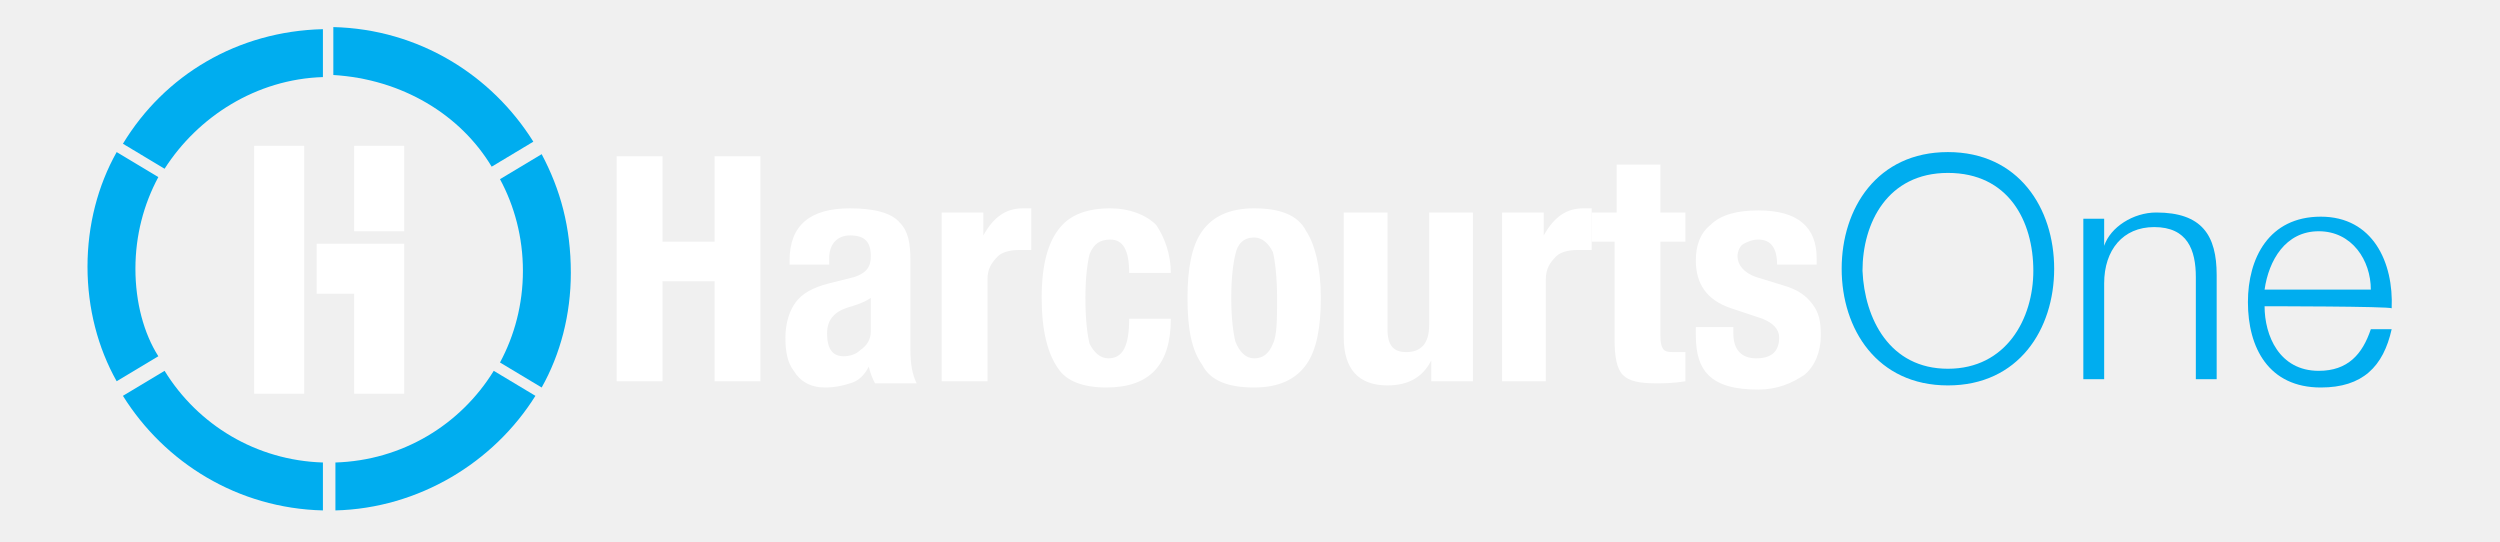
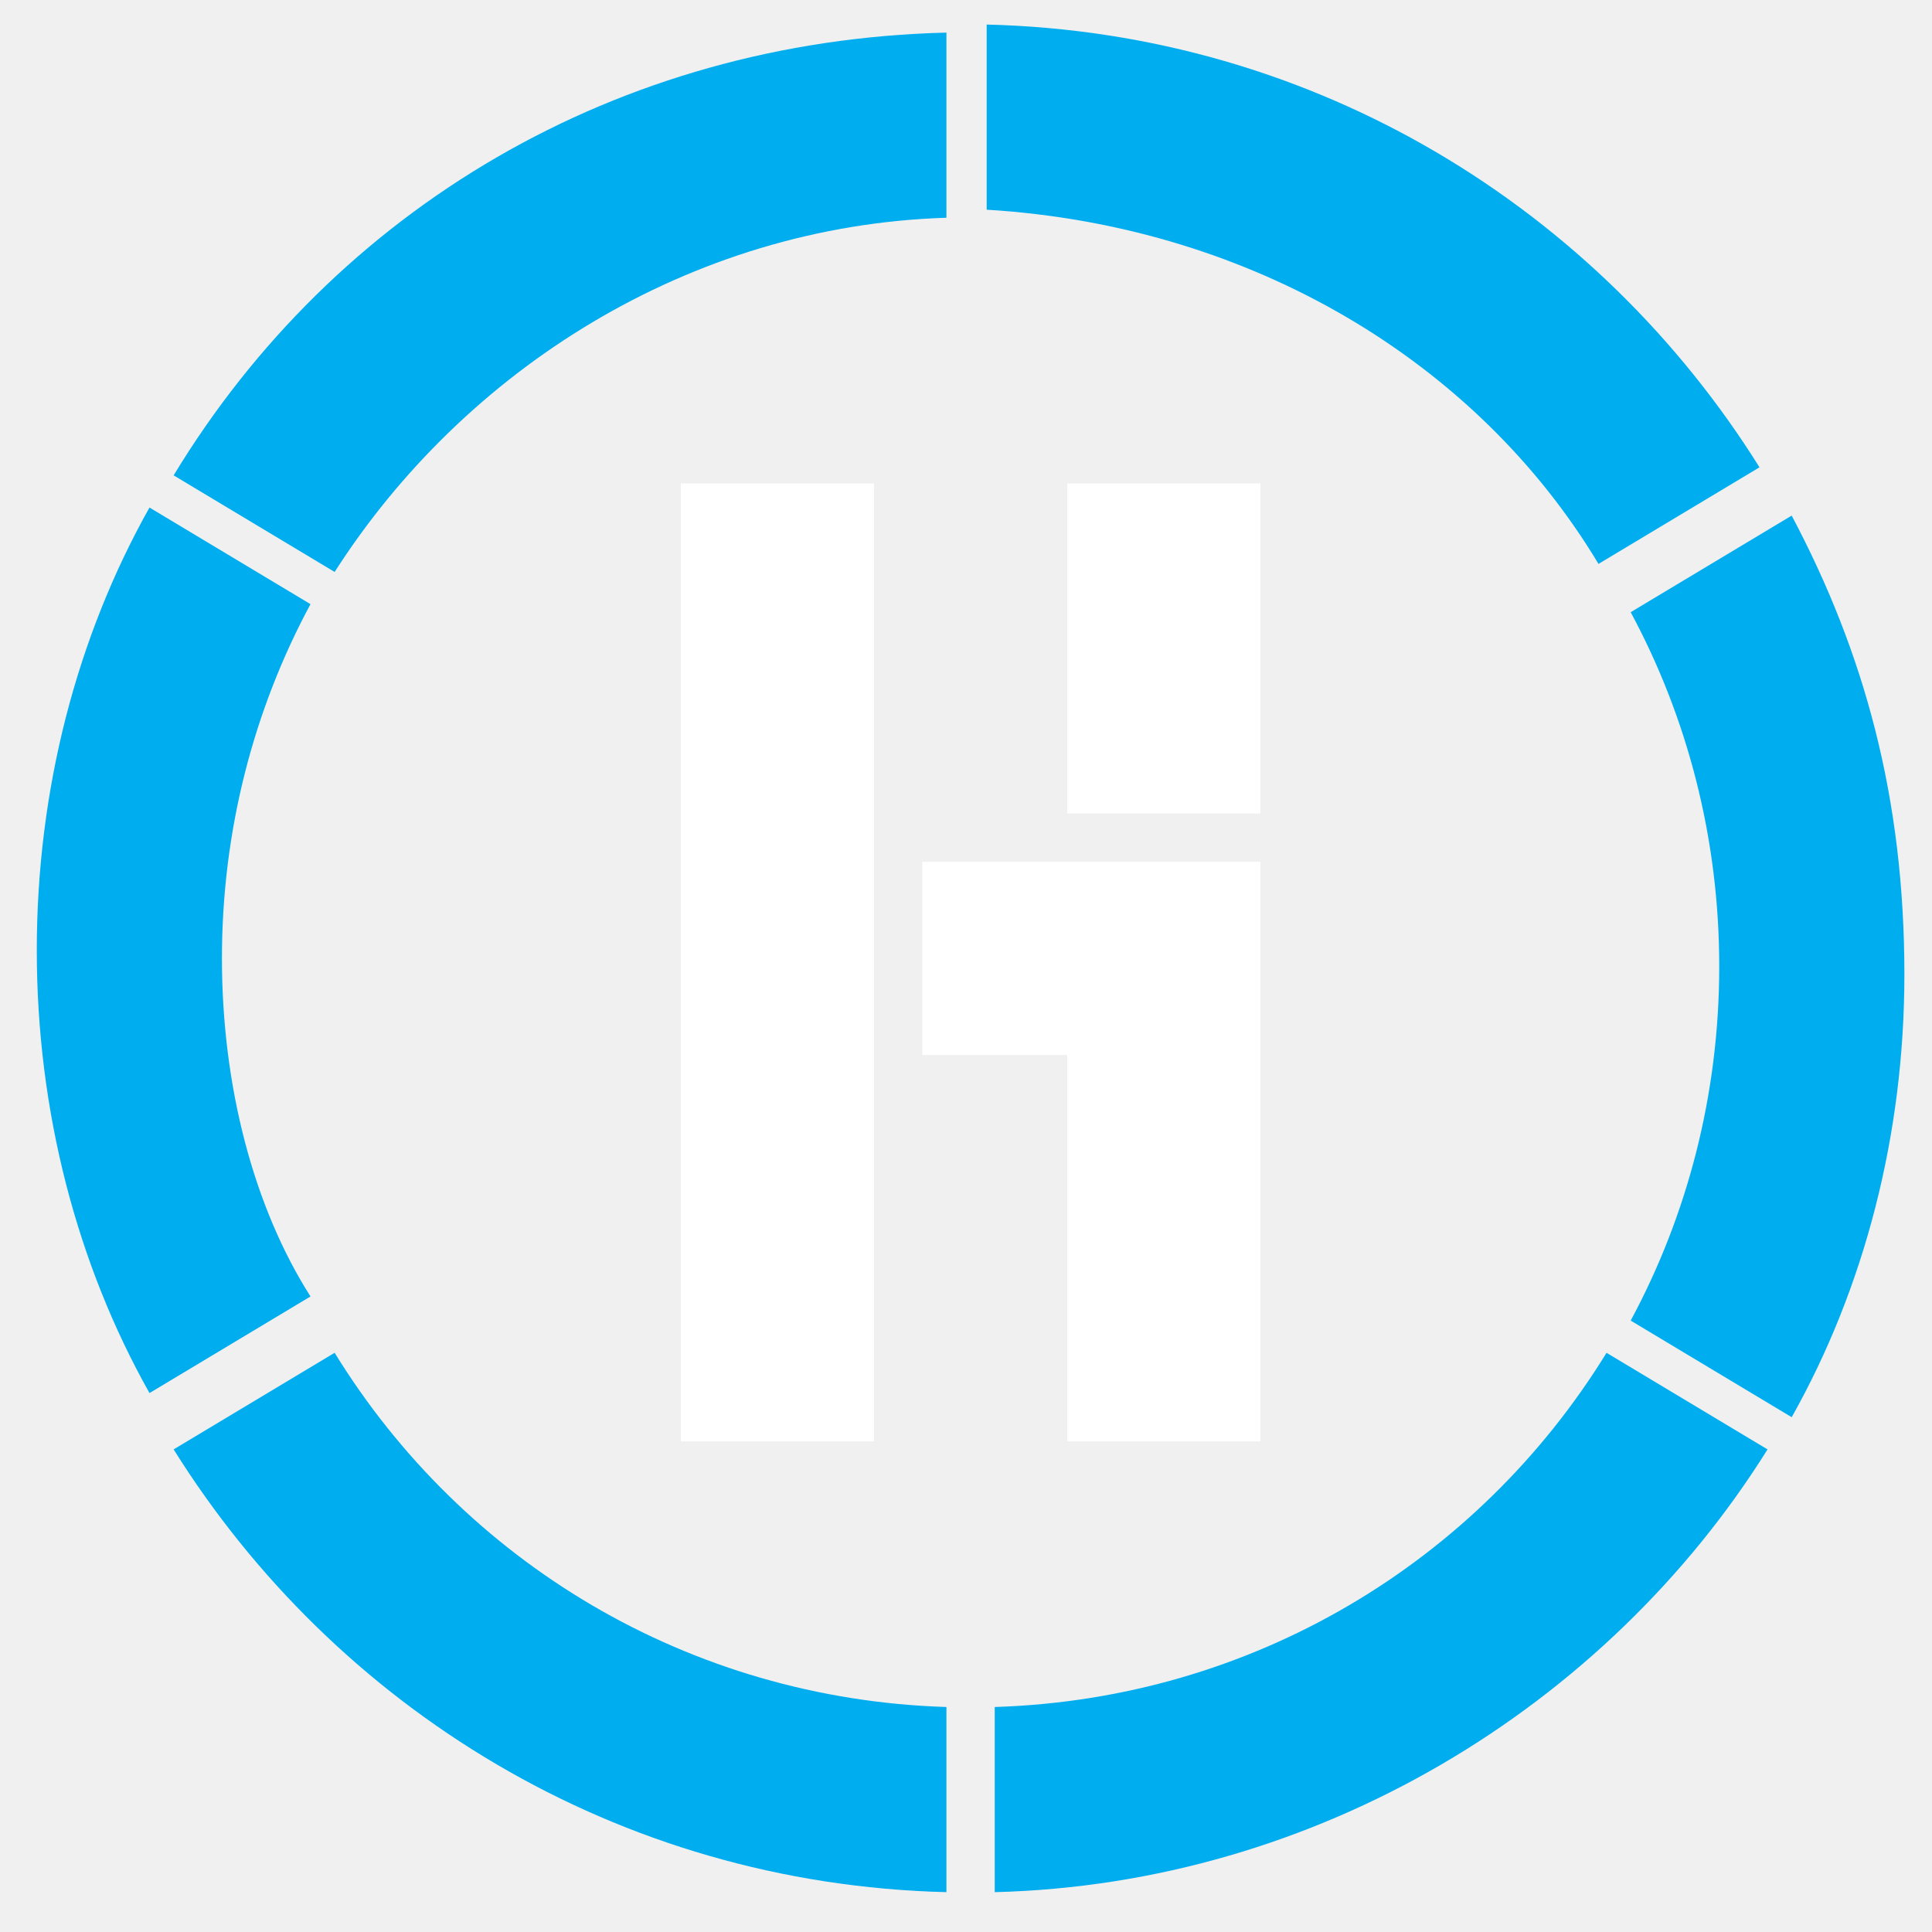
- <svg xmlns="http://www.w3.org/2000/svg" version="1.1" id="Layer_1" x="0px" y="0px" viewBox="-276 59 120 26" width="120" height="26" style="enable-background:new -276 59 120 26;" xml:space="preserve">
-   <style type="text/css">
+ <svg xmlns="http://www.w3.org/2000/svg" version="1.1" id="Layer_1" x="0px" y="0px" viewBox="-276 59 24 24" width="24" height="24" xml:space="preserve">
+   <defs id="defs3665" />
+   <style type="text/css" id="style3615">
	.st0{fill:#FFFFFF;}
	.st1{fill:#00ADEF;}
</style>
-   <g>
-     <path class="st0" d="M-246.4,77.3V66.5h2.2v4.1h2.5v-4.1h2.2v10.8h-2.2v-4.8h-2.5v4.8L-246.4,77.3L-246.4,77.3z" />
-     <path class="st0" d="M-236.2,71.7h-1.9v-0.2c0-1.7,1-2.5,2.9-2.5c1.1,0,2,0.2,2.4,0.7c0.4,0.4,0.5,1,0.5,1.8v4.3   c0,0.7,0.1,1.2,0.3,1.6h-2c-0.1-0.2-0.2-0.4-0.3-0.8c-0.2,0.4-0.5,0.7-0.9,0.8c-0.3,0.1-0.7,0.2-1.2,0.2c-0.7,0-1.2-0.3-1.5-0.8   c-0.3-0.4-0.4-0.9-0.4-1.6c0-0.7,0.2-1.3,0.5-1.7c0.3-0.4,0.8-0.7,1.6-0.9l1.2-0.3c0.6-0.2,0.8-0.5,0.8-1c0-0.7-0.3-1-1-1   c-0.6,0-1,0.4-1,1.1L-236.2,71.7L-236.2,71.7z M-234.2,74.9v-1.6c-0.3,0.2-0.6,0.3-0.9,0.4c-0.8,0.2-1.2,0.6-1.2,1.3   c0,0.8,0.3,1.1,0.8,1.1c0.3,0,0.6-0.1,0.8-0.3C-234.4,75.6-234.2,75.3-234.2,74.9z" />
-     <path class="st0" d="M-230.8,77.3v-8.1h2v1.1h0c0.5-0.9,1.1-1.3,1.9-1.3c0.1,0,0.2,0,0.4,0v2c-0.3,0-0.5,0-0.6,0   c-0.4,0-0.8,0.1-1,0.3c-0.3,0.3-0.5,0.6-0.5,1.1v4.9L-230.8,77.3L-230.8,77.3z" />
-     <path class="st0" d="M-219.8,72.1h-2c0-1.1-0.3-1.6-0.9-1.6c-0.5,0-0.8,0.2-1,0.7c-0.1,0.4-0.2,1.1-0.2,2.1c0,1.1,0.1,1.8,0.2,2.2   c0.2,0.4,0.5,0.7,0.9,0.7c0.7,0,1-0.6,1-1.9h2c0,2.2-1,3.3-3.1,3.3c-1.1,0-1.9-0.3-2.3-0.9c-0.5-0.7-0.8-1.8-0.8-3.4   c0-1.6,0.3-2.7,0.9-3.4c0.5-0.6,1.3-0.9,2.4-0.9c0.9,0,1.7,0.3,2.2,0.8C-220.1,70.4-219.8,71.2-219.8,72.1z" />
-     <path class="st0" d="M-219,73.3c0-1.4,0.2-2.5,0.7-3.2c0.5-0.7,1.3-1.1,2.5-1.1c1.2,0,2.1,0.3,2.5,1.1c0.4,0.6,0.7,1.7,0.7,3.2   c0,1.4-0.2,2.5-0.7,3.2c-0.5,0.7-1.3,1.1-2.5,1.1c-1.2,0-2.1-0.3-2.5-1.1C-218.8,75.8-219,74.8-219,73.3z M-216.9,73.3   c0,1,0.1,1.7,0.2,2.1c0.2,0.5,0.5,0.8,0.9,0.8c0.4,0,0.7-0.2,0.9-0.7c0.2-0.4,0.2-1.2,0.2-2.2s-0.1-1.8-0.2-2.2   c-0.2-0.4-0.5-0.7-0.9-0.7c-0.5,0-0.8,0.3-0.9,0.8C-216.8,71.6-216.9,72.3-216.9,73.3z" />
-     <path class="st0" d="M-207.3,77.3v-1h0c-0.4,0.8-1.1,1.2-2.1,1.2c-1.4,0-2.1-0.8-2.1-2.3v-6h2.1v5.6c0,0.8,0.3,1.1,0.9,1.1   c0.7,0,1.1-0.4,1.1-1.3v-5.4h2.1v8.1C-205.3,77.3-207.3,77.3-207.3,77.3z" />
-     <path class="st0" d="M-203.9,77.3v-8.1h2v1.1h0c0.5-0.9,1.1-1.3,1.9-1.3c0.1,0,0.2,0,0.4,0v2c-0.3,0-0.5,0-0.7,0   c-0.4,0-0.8,0.1-1,0.3c-0.3,0.3-0.5,0.6-0.5,1.1v4.9L-203.9,77.3L-203.9,77.3z" />
-     <path class="st0" d="M-198.4,69.2v-2.3h2.1v2.3h1.2v1.4h-1.2V75c0,0.3,0,0.5,0.1,0.7c0.1,0.2,0.3,0.2,0.6,0.2c0.1,0,0.3,0,0.5,0   v1.4c-0.6,0.1-1.1,0.1-1.4,0.1c-0.8,0-1.3-0.1-1.6-0.4s-0.4-0.9-0.4-1.7v-4.7h-1.1v-1.4C-199.5,69.2-198.4,69.2-198.4,69.2z" />
-     <path class="st0" d="M-194.7,74.7h1.9v0.3c0,0.8,0.4,1.2,1.1,1.2c0.7,0,1.1-0.3,1.1-1c0-0.4-0.3-0.7-0.8-0.9l-1.5-0.5   c-1.2-0.4-1.7-1.2-1.7-2.3c0-0.7,0.2-1.3,0.7-1.7c0.5-0.5,1.3-0.7,2.3-0.7c1.9,0,2.8,0.8,2.8,2.3v0.3h-1.9c0-0.8-0.3-1.2-0.9-1.2   c-0.3,0-0.5,0.1-0.7,0.2s-0.3,0.4-0.3,0.6c0,0.4,0.3,0.8,0.9,1l1.3,0.4c0.7,0.2,1.1,0.5,1.4,0.9s0.4,0.8,0.4,1.5   c0,0.8-0.3,1.5-0.8,1.9c-0.6,0.4-1.3,0.7-2.2,0.7c-1.1,0-1.9-0.2-2.4-0.7c-0.4-0.4-0.6-1-0.6-1.9V74.7L-194.7,74.7z" />
-   </g>
-   <g>
-     <path class="st1" d="M-182.5,66.3c3.4,0,5.1,2.7,5.1,5.6c0,2.9-1.7,5.6-5.1,5.6c-3.4,0-5.1-2.7-5.1-5.6S-185.9,66.3-182.5,66.3z    M-182.5,76.7c2.8,0,4.1-2.4,4.1-4.7c0-2.4-1.2-4.7-4.1-4.7c-2.9,0-4.1,2.4-4.1,4.7C-186.5,74.3-185.3,76.7-182.5,76.7z" />
-     <path class="st1" d="M-176,69.5h1v1.3h0c0.3-0.9,1.4-1.6,2.5-1.6c2.2,0,2.9,1.1,2.9,3v5h-1v-4.9c0-1.3-0.4-2.4-2-2.4   c-1.5,0-2.4,1.1-2.4,2.7v4.6h-1L-176,69.5L-176,69.5z" />
-     <path class="st1" d="M-167.3,73.7c0,1.4,0.7,3.1,2.6,3.1c1.4,0,2.1-0.8,2.5-2h1c-0.4,1.8-1.4,2.8-3.4,2.8c-2.5,0-3.5-1.9-3.5-4.1   c0-2.1,1-4.1,3.5-4.1c2.5,0,3.5,2.2,3.4,4.4C-161.3,73.7-167.3,73.7-167.3,73.7z M-162.2,72.9c0-1.4-0.9-2.8-2.5-2.8   c-1.6,0-2.4,1.4-2.6,2.8C-167.3,72.9-162.2,72.9-162.2,72.9z" />
-   </g>
-   <path class="st1" d="M-252.4,67l2-1.2c-2-3.2-5.5-5.4-9.6-5.5v2.3C-256.7,62.8-253.9,64.5-252.4,67L-252.4,67z" />
-   <path class="st1" d="M-250,66.4l-2,1.2c0.7,1.3,1.1,2.8,1.1,4.4c0,1.6-0.4,3.1-1.1,4.4l2,1.2c0.9-1.6,1.4-3.5,1.4-5.5  C-248.6,69.9-249.1,68.1-250,66.4L-250,66.4z" />
-   <path class="st1" d="M-259.9,81.2v2.3c4-0.1,7.6-2.3,9.6-5.5l-2-1.2C-253.9,79.4-256.7,81.1-259.9,81.2L-259.9,81.2z" />
-   <path class="st1" d="M-268.1,76.8l-2,1.2c2,3.2,5.5,5.4,9.6,5.5v-2.3C-263.7,81.1-266.5,79.4-268.1,76.8L-268.1,76.8z" />
-   <path class="st1" d="M-269.5,71.9c0-1.6,0.4-3.1,1.1-4.4l-2-1.2c-0.9,1.6-1.4,3.5-1.4,5.5s0.5,3.9,1.4,5.5l2-1.2  C-269.1,75-269.5,73.5-269.5,71.9L-269.5,71.9z" />
-   <path class="st1" d="M-270.1,65.9l2,1.2c1.6-2.5,4.4-4.3,7.6-4.4v-2.3C-264.6,60.5-268.1,62.6-270.1,65.9L-270.1,65.9z" />
-   <polygon class="st0" points="-261.4,77.9 -263.8,77.9 -263.8,66 -261.4,66 " />
-   <polygon class="st0" points="-256.6,70.7 -256.6,77.9 -259,77.9 -259,73.1 -260.8,73.1 -260.8,71.9 -260.8,70.7 " />
-   <polygon class="st0" points="-256.6,70.1 -259,70.1 -259,66 -256.6,66 " />
+   <path class="st1" d="m -256.143,66.005 2,-1.2 c -2,-3.2 -5.5,-5.4 -9.6,-5.5 l 0,2.3 c 3.3,0.2 6.1,1.9 7.6,4.4 l 0,0 z" id="path3645" style="fill:#00adef" />
+   <path class="st1" d="m -253.743,65.405 -2,1.2 c 0.7,1.3 1.1,2.8 1.1,4.4 0,1.6 -0.4,3.1 -1.1,4.4 l 2,1.2 c 0.9,-1.6 1.4,-3.5 1.4,-5.5 0,-2.2 -0.5,-4 -1.4,-5.7 l 0,0 z" id="path3647" style="fill:#00adef" />
+   <path class="st1" d="m -263.643,80.205 0,2.3 c 4,-0.1 7.6,-2.3 9.6,-5.5 l -2,-1.2 c -1.6,2.6 -4.4,4.3 -7.6,4.4 l 0,0 z" id="path3649" style="fill:#00adef" />
+   <path class="st1" d="m -271.843,75.805 -2,1.2 c 2,3.2 5.5,5.4 9.6,5.5 l 0,-2.3 c -3.2,-0.1 -6,-1.8 -7.6,-4.4 l 0,0 z" id="path3651" style="fill:#00adef" />
+   <path class="st1" d="m -273.243,70.905 c 0,-1.6 0.4,-3.1 1.1,-4.4 l -2,-1.2 c -0.9,1.6 -1.4,3.5 -1.4,5.5 0,2 0.5,3.9 1.4,5.5 l 2,-1.2 c -0.7,-1.1 -1.1,-2.6 -1.1,-4.2 l 0,0 z" id="path3653" style="fill:#00adef" />
+   <path class="st1" d="m -273.843,64.905 2,1.2 c 1.6,-2.5 4.4,-4.3 7.6,-4.4 l 0,-2.3 c -4.1,0.1 -7.6,2.2 -9.6,5.5 l 0,0 z" id="path3655" style="fill:#00adef" />
+   <polygon class="st0" points="-261.4,66 -261.4,77.9 -263.8,77.9 -263.8,66 " id="polygon3657" style="fill:#ffffff" transform="translate(-3.742685,-0.9945025)" />
+   <polygon class="st0" points="-260.8,73.1 -260.8,71.9 -260.8,70.7 -256.6,70.7 -256.6,77.9 -259,77.9 -259,73.1 " id="polygon3659" style="fill:#ffffff" transform="translate(-3.742685,-0.9945025)" />
+   <polygon class="st0" points="-256.6,66 -256.6,70.1 -259,70.1 -259,66 " id="polygon3661" style="fill:#ffffff" transform="translate(-3.742685,-0.9945025)" />
</svg>
